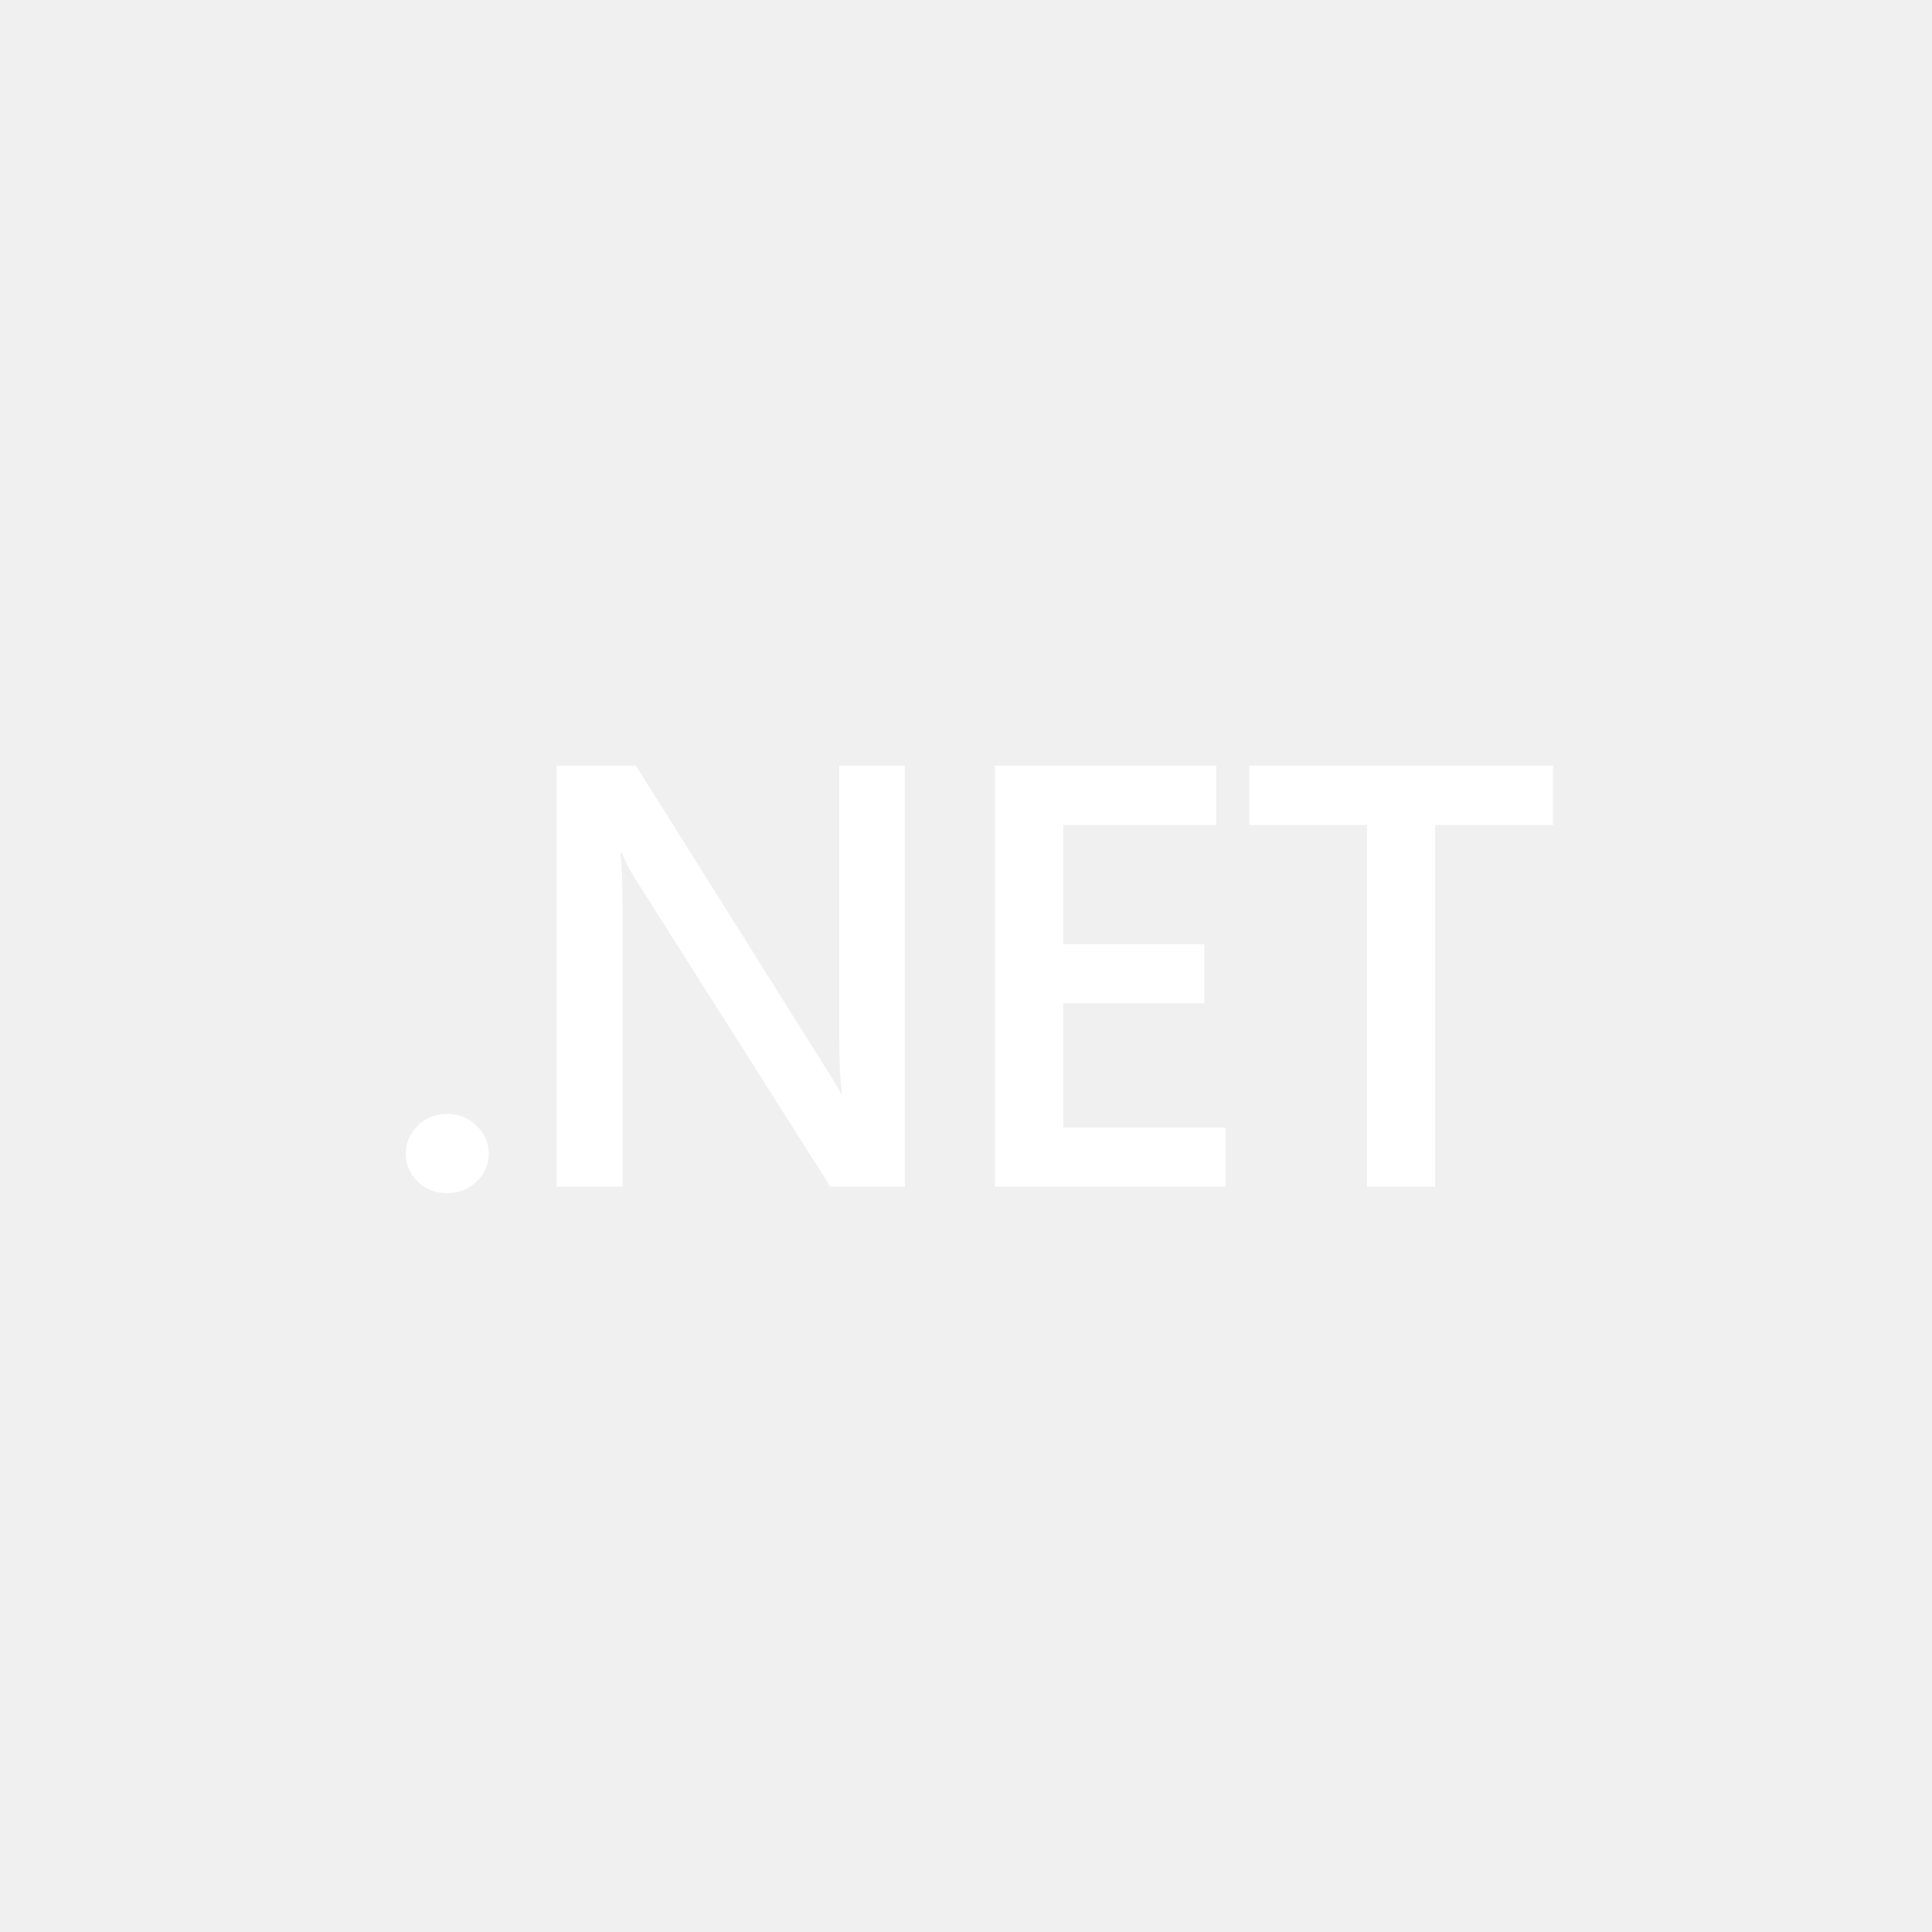
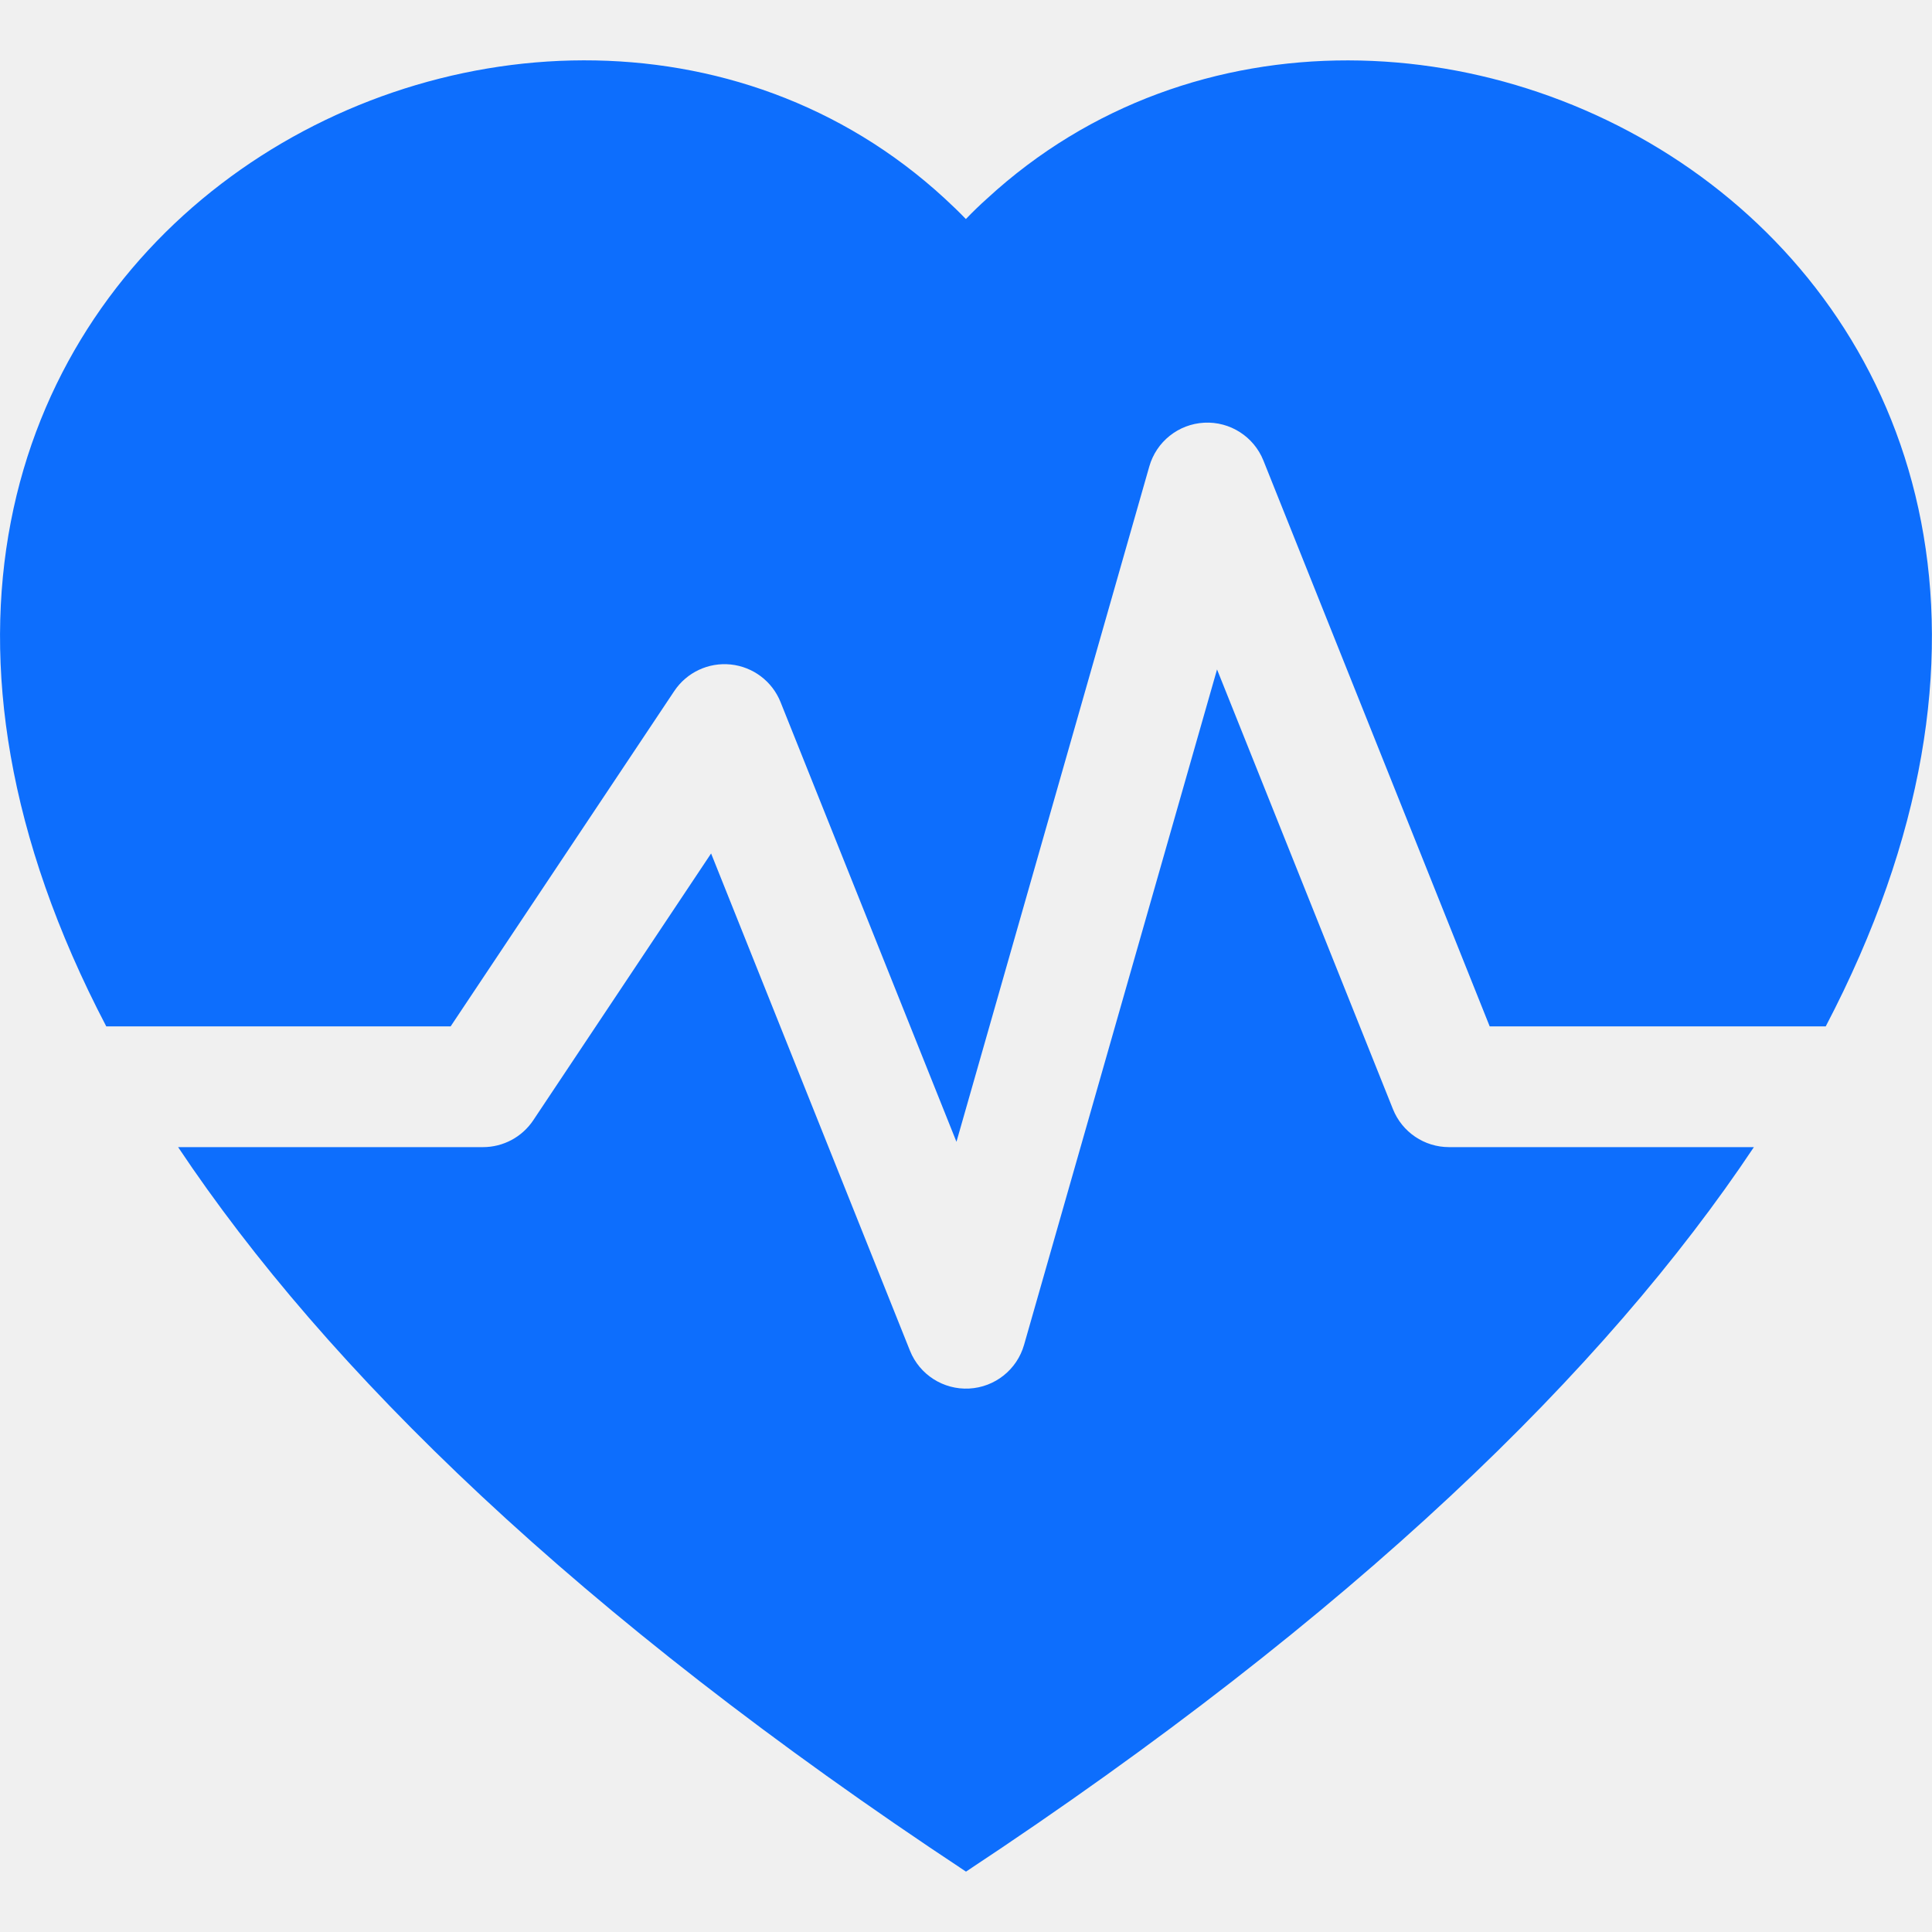
- <svg xmlns="http://www.w3.org/2000/svg" width="456" height="456" viewBox="0 0 456 456" version="1.1" xml:space="preserve" style="fill-rule:evenodd;clip-rule:evenodd;stroke-linejoin:round;stroke-miterlimit:2;">
-   <path d="m 105.5,281.609 c -2.703,0 -5.001,-0.9 -6.893,-2.702 -1.892,-1.848 -2.838,-4.042 -2.838,-6.582 0,-2.587 0.946,-4.804 2.838,-6.652 1.892,-1.848 4.19,-2.772 6.893,-2.772 2.748,0 5.068,0.924 6.96,2.772 1.937,1.848 2.906,4.064 2.906,6.652 0,2.54 -0.968,4.734 -2.906,6.582 -1.892,1.802 -4.212,2.702 -6.96,2.702 z" style="fill:#ffffff;fill-rule:nonzero;stroke-width:0.838" />
-   <path d="M 213.561,280.084 H 195.99 L 149.7,207.054 c -1.171,-1.848 -2.14,-3.765 -2.906,-5.751 h -0.406 c 0.361,2.125 0.541,6.675 0.541,13.65 v 65.132 h -15.543 v -99.36 h 18.719 l 44.737,71.298 c 1.892,2.957 3.109,4.989 3.649,6.098 h 0.27 c -0.45,-2.632 -0.676,-7.09 -0.676,-13.373 v -64.023 h 15.476 z" style="fill:#ffffff;fill-rule:nonzero;stroke-width:0.838" />
-   <path d="m 289.251,280.084 h -54.401 v -99.36 h 52.238 v 13.997 h -36.154 v 28.131 h 33.316 v 13.927 h -33.316 v 29.378 h 38.316 z" style="fill:#ffffff;fill-rule:nonzero;stroke-width:0.838" />
-   <path d="M 366.565,194.721 H 338.722 v 85.363 h -16.084 v -85.363 h -27.775 v -13.997 h 71.701 z" style="fill:#ffffff;fill-rule:nonzero;stroke-width:0.838" />
+ <svg xmlns="http://www.w3.org/2000/svg" width="16" height="16" fill="#0d6efd" viewBox="0 0 16 16" version="1.1" id="svg2750">
+   <defs id="defs2754" />
+   <path d="M 1.475,9.5 C 2.702,11.34 4.779,13.371 8,15.5 c 3.221,-2.129 5.298,-4.16 6.525,-6 H 12 a 0.5,0.5 0 0 1 -0.464,-0.314 l -1.457,-3.642 -1.598,5.593 a 0.5,0.5 0 0 1 -0.945,0.049 l -1.647,-4.118 -1.473,2.21 A 0.5,0.5 0 0 1 4,9.5 Z" id="path2746" />
+   <path d="m 0.88,8.5 c -3.307,-6.32 3.53,-10 6.943,-6.857 0.06,0.055 0.119,0.112 0.176,0.171 a 3.12,3.12 0 0 1 0.176,-0.17 c 3.415,-3.144 10.251,0.536 6.945,6.856 h -2.783 l -1.874,-4.686 a 0.5,0.5 0 0 0 -0.945,0.049 l -1.597,5.593 -1.457,-3.642 a 0.5,0.5 0 0 0 -0.88,-0.091 l -1.852,2.777 z" id="path2748" />
</svg>
